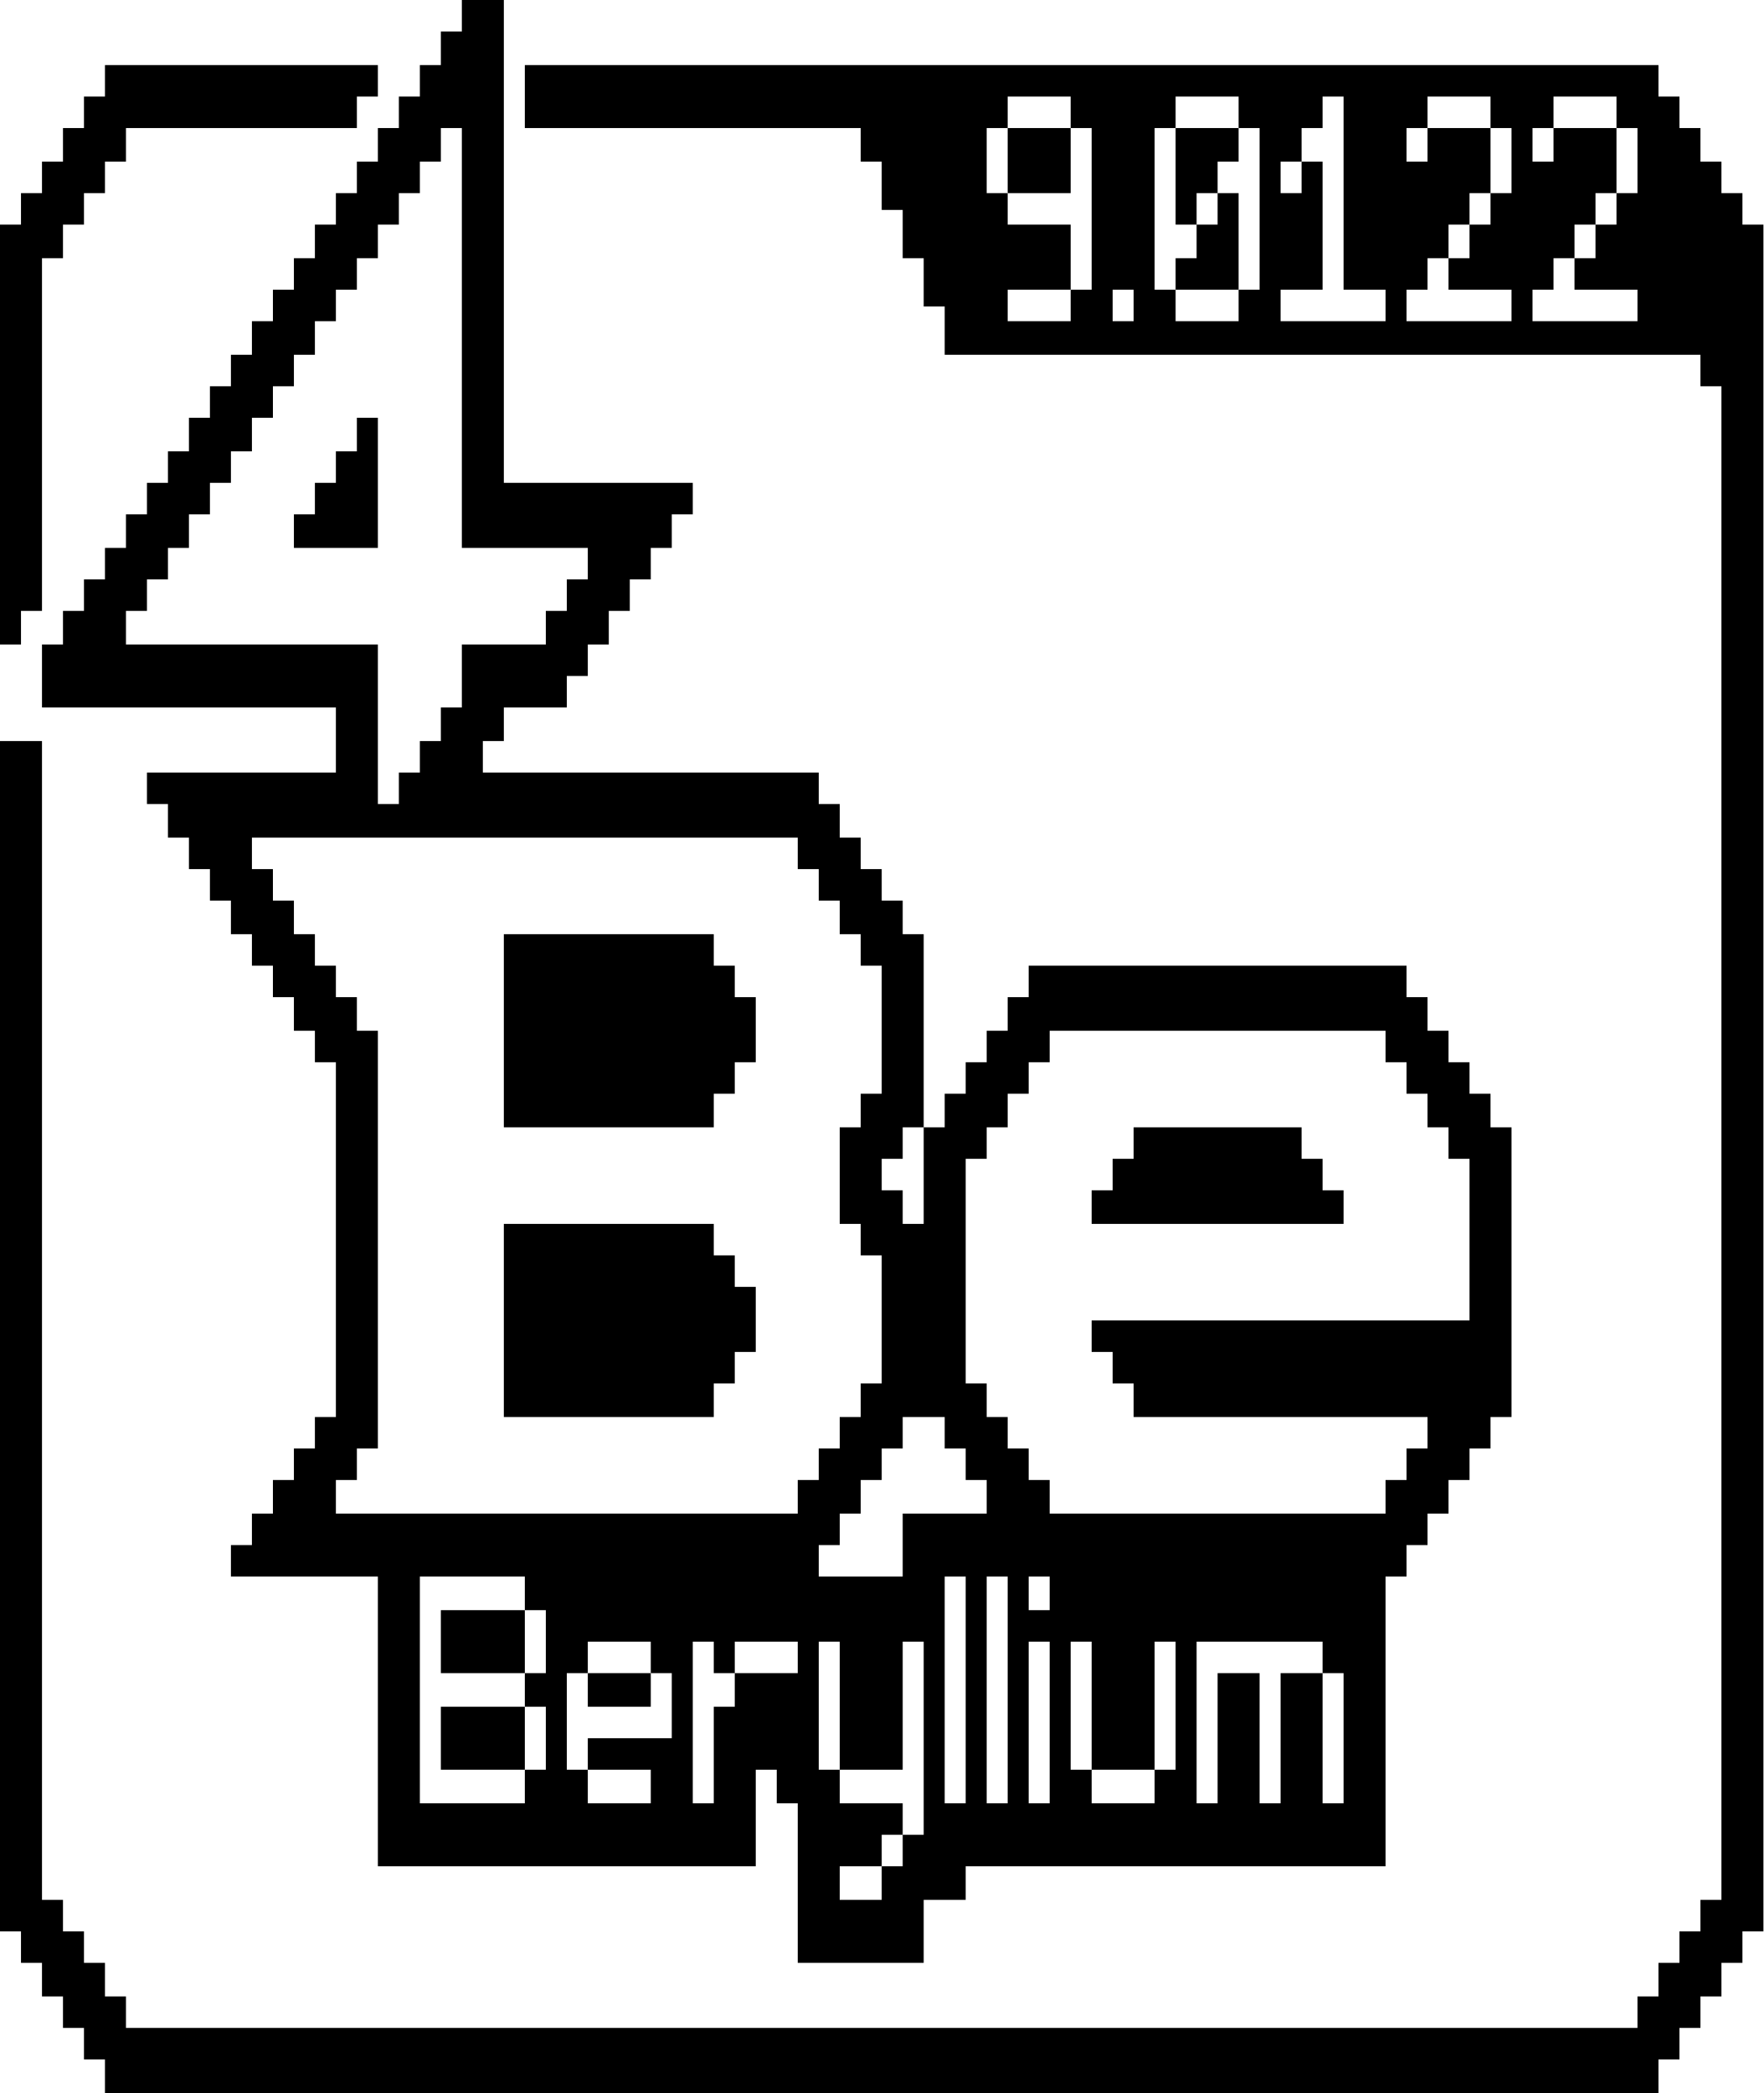
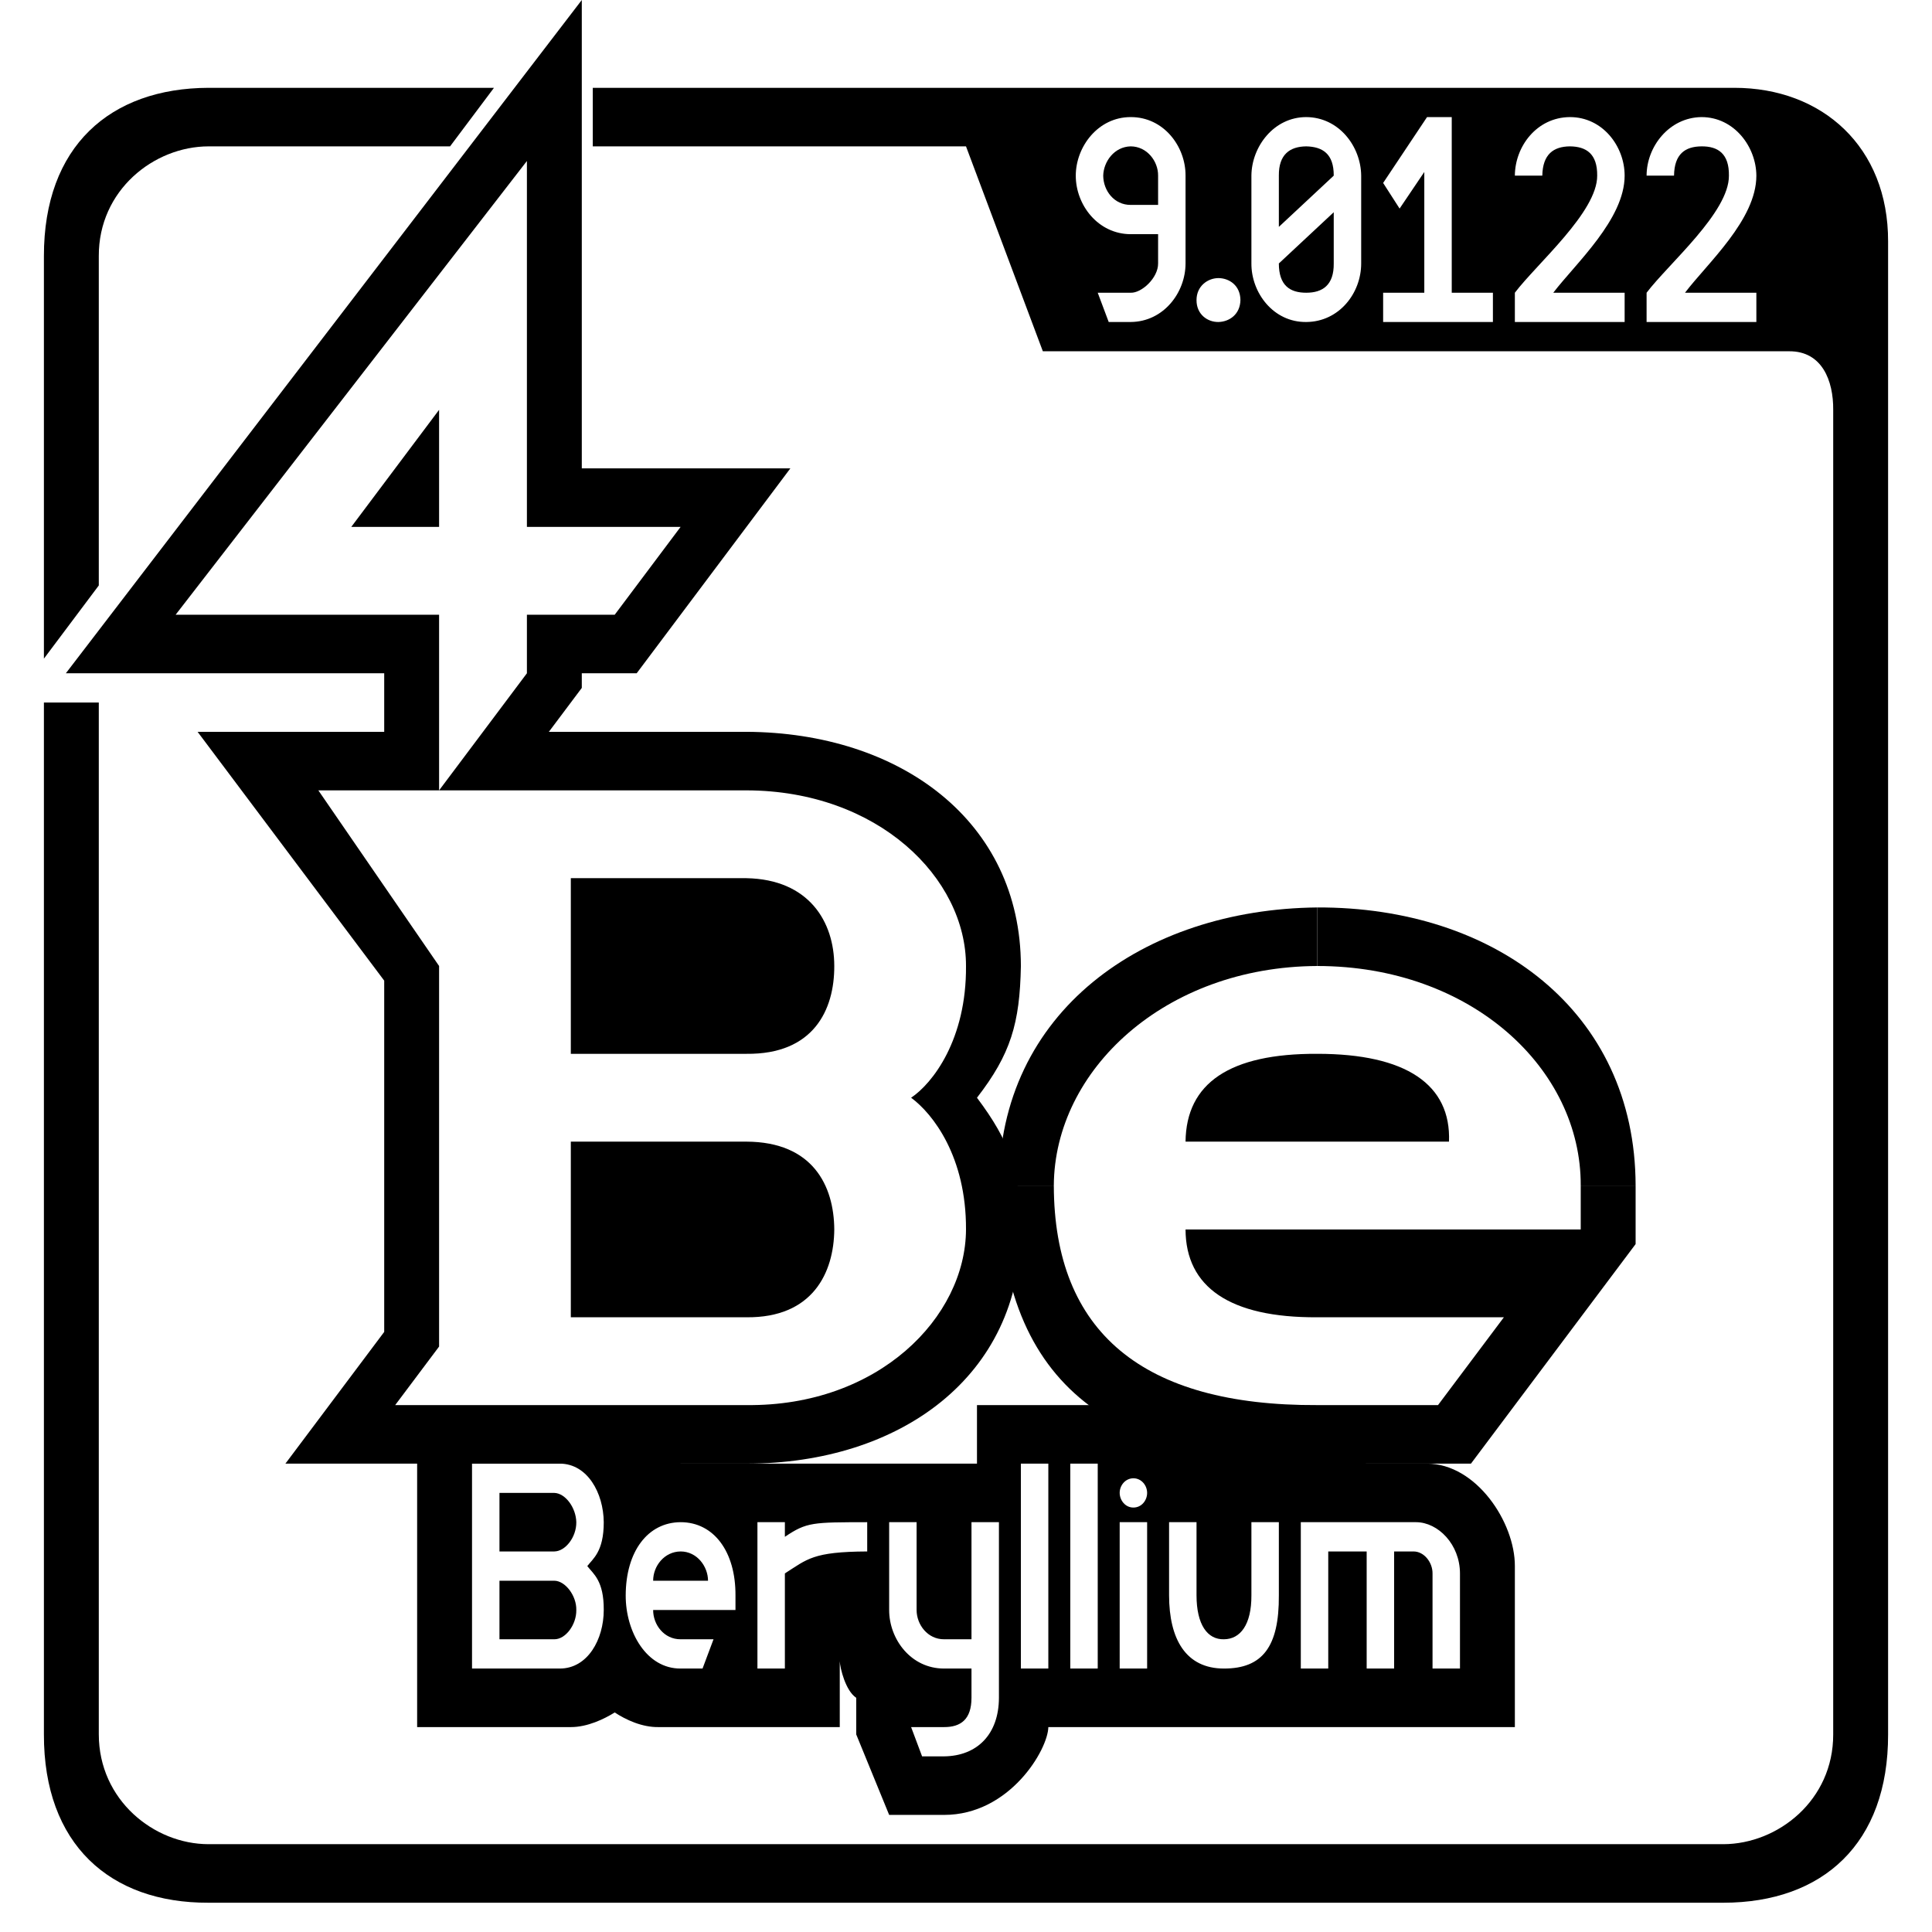
- <svg xmlns="http://www.w3.org/2000/svg" version="1.0" width="840px" height="997px" viewBox="0 0 840 997" preserveAspectRatio="xMidYMid meet">
-   <g fill="#000000">
-     <path d="M50 989 l0 -8 -5 0 -5 0 0 -7.5 0 -7.5 -5 0 -5 0 0 -7.5 0 -7.5 -5 0 -5 0 0 -8 0 -8 -5 0 -5 0 0 -7.5 0 -7.5 -5 0 -5 0 0 -283.5 0 -283.5 10 0 10 0 0 276 0 276 5 0 5 0 0 7.5 0 7.5 5 0 5 0 0 7.5 0 7.5 5 0 5 0 0 8 0 8 5 0 5 0 0 7.5 0 7.5 360 0 360 0 0 -7.5 0 -7.5 5 0 5 0 0 -8 0 -8 5 0 5 0 0 -7.5 0 -7.5 5 0 5 0 0 -7.5 0 -7.5 5 0 5 0 0 -360.5 0 -360.5 -5 0 -5 0 0 -7.5 0 -7.5 -180 0 -180 0 0 -11.5 0 -11.5 -5 0 -5 0 0 -11.5 0 -11.5 -5 0 -5 0 0 -11.5 0 -11.5 -5 0 -5 0 0 -11.5 0 -11.5 -5 0 -5 0 0 -8 0 -8 -80 0 -80 0 0 -15 0 -15 270 0 270 0 0 7.5 0 7.5 5 0 5 0 0 7.5 0 7.5 5 0 5 0 0 8 0 8 5 0 5 0 0 7.5 0 7.5 5 0 5 0 0 7.5 0 7.5 5 0 5 0 0 406.5 0 406.5 -5 0 -5 0 0 7.5 0 7.5 -5 0 -5 0 0 8 0 8 -5 0 -5 0 0 7.5 0 7.5 -5 0 -5 0 0 7.5 0 7.5 -5 0 -5 0 0 8 0 8 -370 0 -370 0 0 -8z m460 -843.5 l0 -7.5 5 0 5 0 0 -38.5 0 -38.5 -5 0 -5 0 0 -7.5 0 -7.5 -15 0 -15 0 0 7.5 0 7.5 -5 0 -5 0 0 15.5 0 15.5 5 0 5 0 0 7.5 0 7.5 15 0 15 0 0 15.5 0 15.5 -15 0 -15 0 0 7.5 0 7.5 15 0 15 0 0 -7.5z m30 0 l0 -7.5 -5 0 -5 0 0 7.5 0 7.5 5 0 5 0 0 -7.5z m50 0 l0 -7.5 5 0 5 0 0 -38.5 0 -38.5 -5 0 -5 0 0 -7.5 0 -7.5 -15 0 -15 0 0 7.5 0 7.5 -5 0 -5 0 0 38.5 0 38.5 5 0 5 0 0 7.5 0 7.5 15 0 15 0 0 -7.5z m70 0 l0 -7.5 -10 0 -10 0 0 -46 0 -46 -5 0 -5 0 0 7.5 0 7.5 -5 0 -5 0 0 8 0 8 -5 0 -5 0 0 7.5 0 7.5 5 0 5 0 0 -7.5 0 -7.5 5 0 5 0 0 30.5 0 30.5 -10 0 -10 0 0 7.5 0 7.5 25 0 25 0 0 -7.5z m60 0 l0 -7.5 -15 0 -15 0 0 -7.5 0 -7.5 5 0 5 0 0 -8 0 -8 5 0 5 0 0 -7.5 0 -7.5 5 0 5 0 0 -15.5 0 -15.5 -5 0 -5 0 0 -7.5 0 -7.5 -15 0 -15 0 0 7.5 0 7.5 -5 0 -5 0 0 8 0 8 5 0 5 0 0 -8 0 -8 15 0 15 0 0 15.5 0 15.5 -5 0 -5 0 0 7.5 0 7.5 -5 0 -5 0 0 8 0 8 -5 0 -5 0 0 7.5 0 7.5 -5 0 -5 0 0 7.5 0 7.5 25 0 25 0 0 -7.5z m60 0 l0 -7.5 -15 0 -15 0 0 -7.5 0 -7.5 5 0 5 0 0 -8 0 -8 5 0 5 0 0 -7.5 0 -7.5 5 0 5 0 0 -15.5 0 -15.5 -5 0 -5 0 0 -7.5 0 -7.5 -15 0 -15 0 0 7.5 0 7.5 -5 0 -5 0 0 8 0 8 5 0 5 0 0 -8 0 -8 15 0 15 0 0 15.5 0 15.5 -5 0 -5 0 0 7.5 0 7.5 -5 0 -5 0 0 8 0 8 -5 0 -5 0 0 7.5 0 7.5 -5 0 -5 0 0 7.5 0 7.5 25 0 25 0 0 -7.5z" />
-     <path d="M480 76.5 l0 -15.5 15 0 15 0 0 15.5 0 15.5 -15 0 -15 0 0 -15.5z" />
-     <path d="M560 130.5 l0 -7.5 5 0 5 0 0 -8 0 -8 -5 0 -5 0 0 -23 0 -23 15 0 15 0 0 8 0 8 -5 0 -5 0 0 7.5 0 7.5 5 0 5 0 0 23 0 23 -15 0 -15 0 0 -7.5z m20 -31 l0 -7.5 -5 0 -5 0 0 7.5 0 7.5 5 0 5 0 0 -7.5z" />
-     <path d="M380 897 l0 -38 -5 0 -5 0 0 -8 0 -8 -5 0 -5 0 0 23 0 23 -90 0 -90 0 0 -69 0 -69 -35 0 -35 0 0 -7.5 0 -7.5 5 0 5 0 0 -7.5 0 -7.5 5 0 5 0 0 -8 0 -8 5 0 5 0 0 -7.5 0 -7.5 5 0 5 0 0 -7.5 0 -7.5 5 0 5 0 0 -84.5 0 -84.5 -5 0 -5 0 0 -7.5 0 -7.5 -5 0 -5 0 0 -8 0 -8 -5 0 -5 0 0 -7.5 0 -7.5 -5 0 -5 0 0 -7.5 0 -7.5 -5 0 -5 0 0 -8 0 -8 -5 0 -5 0 0 -7.5 0 -7.5 -5 0 -5 0 0 -7.5 0 -7.5 -5 0 -5 0 0 -8 0 -8 -5 0 -5 0 0 -7.5 0 -7.5 45 0 45 0 0 -15.5 0 -15.5 -70 0 -70 0 0 -15 0 -15 5 0 5 0 0 -8 0 -8 5 0 5 0 0 -7.5 0 -7.5 5 0 5 0 0 -7.5 0 -7.5 5 0 5 0 0 -8 0 -8 5 0 5 0 0 -7.5 0 -7.5 5 0 5 0 0 -7.5 0 -7.5 5 0 5 0 0 -8 0 -8 5 0 5 0 0 -7.5 0 -7.5 5 0 5 0 0 -7.5 0 -7.5 5 0 5 0 0 -8 0 -8 5 0 5 0 0 -7.5 0 -7.5 5 0 5 0 0 -7.5 0 -7.5 5 0 5 0 0 -8 0 -8 5 0 5 0 0 -7.5 0 -7.5 5 0 5 0 0 -7.5 0 -7.5 5 0 5 0 0 -8 0 -8 5 0 5 0 0 -7.5 0 -7.5 5 0 5 0 0 -7.5 0 -7.5 5 0 5 0 0 -8 0 -8 5 0 5 0 0 -7.5 0 -7.5 10 0 10 0 0 115 0 115 45 0 45 0 0 7.5 0 7.5 -5 0 -5 0 0 8 0 8 -5 0 -5 0 0 7.5 0 7.5 -5 0 -5 0 0 7.5 0 7.5 -5 0 -5 0 0 8 0 8 -5 0 -5 0 0 7.5 0 7.5 -5 0 -5 0 0 7.5 0 7.5 -15 0 -15 0 0 8 0 8 -5 0 -5 0 0 7.5 0 7.5 80 0 80 0 0 7.5 0 7.5 5 0 5 0 0 8 0 8 5 0 5 0 0 7.5 0 7.5 5 0 5 0 0 7.5 0 7.5 5 0 5 0 0 8 0 8 5 0 5 0 0 46 0 46 5 0 5 0 0 -8 0 -8 5 0 5 0 0 -7.5 0 -7.5 5 0 5 0 0 -7.5 0 -7.5 5 0 5 0 0 -8 0 -8 5 0 5 0 0 -7.5 0 -7.5 90 0 90 0 0 7.5 0 7.5 5 0 5 0 0 8 0 8 5 0 5 0 0 7.5 0 7.5 5 0 5 0 0 7.5 0 7.5 5 0 5 0 0 8 0 8 5 0 5 0 0 69 0 69 -5 0 -5 0 0 7.5 0 7.5 -5 0 -5 0 0 7.5 0 7.5 -5 0 -5 0 0 8 0 8 -5 0 -5 0 0 7.5 0 7.5 -5 0 -5 0 0 7.5 0 7.5 -5 0 -5 0 0 69 0 69 -100 0 -100 0 0 8 0 8 -10 0 -10 0 0 15 0 15 -30 0 -30 0 0 -38z m40 0 l0 -8 5 0 5 0 0 -7.5 0 -7.5 5 0 5 0 0 -46 0 -46 -5 0 -5 0 0 30.5 0 30.5 -15 0 -15 0 0 -30.5 0 -30.5 -5 0 -5 0 0 30.5 0 30.5 5 0 5 0 0 8 0 8 15 0 15 0 0 7.5 0 7.5 -5 0 -5 0 0 7.5 0 7.5 -10 0 -10 0 0 8 0 8 10 0 10 0 0 -8z m-170 -46 l0 -8 5 0 5 0 0 -15 0 -15 -5 0 -5 0 0 -8 0 -8 5 0 5 0 0 -15 0 -15 -5 0 -5 0 0 -8 0 -8 -25 0 -25 0 0 54 0 54 25 0 25 0 0 -8z m60 0 l0 -8 -15 0 -15 0 0 -7.5 0 -7.5 20 0 20 0 0 -15.5 0 -15.5 -5 0 -5 0 0 -7.5 0 -7.5 -15 0 -15 0 0 7.5 0 7.5 -5 0 -5 0 0 23 0 23 5 0 5 0 0 8 0 8 15 0 15 0 0 -8z m30 -15 l0 -23 5 0 5 0 0 -8 0 -8 15 0 15 0 0 -7.5 0 -7.5 -15 0 -15 0 0 7.5 0 7.5 -5 0 -5 0 0 -7.5 0 -7.5 -5 0 -5 0 0 38.5 0 38.5 5 0 5 0 0 -23z m120 -31 l0 -54 -5 0 -5 0 0 54 0 54 5 0 5 0 0 -54z m20 0 l0 -54 -5 0 -5 0 0 54 0 54 5 0 5 0 0 -54z m20 15.5 l0 -38.5 -5 0 -5 0 0 38.5 0 38.5 5 0 5 0 0 -38.5z m50 30.5 l0 -8 5 0 5 0 0 -30.5 0 -30.5 -5 0 -5 0 0 30.5 0 30.5 -15 0 -15 0 0 -30.5 0 -30.5 -5 0 -5 0 0 30.5 0 30.5 5 0 5 0 0 8 0 8 15 0 15 0 0 -8z m30 -23 l0 -31 10 0 10 0 0 31 0 31 5 0 5 0 0 -31 0 -31 10 0 10 0 0 31 0 31 5 0 5 0 0 -31 0 -31 -5 0 -5 0 0 -7.5 0 -7.5 -30 0 -30 0 0 38.5 0 38.5 5 0 5 0 0 -31z m-80 -69 l0 -8 -5 0 -5 0 0 8 0 8 5 0 5 0 0 -8z m-70 -23 l0 -15 20 0 20 0 0 -8 0 -8 -5 0 -5 0 0 -7.5 0 -7.5 -5 0 -5 0 0 -7.5 0 -7.5 -10 0 -10 0 0 7.5 0 7.5 -5 0 -5 0 0 7.5 0 7.5 -5 0 -5 0 0 8 0 8 -5 0 -5 0 0 7.5 0 7.5 -5 0 -5 0 0 7.5 0 7.5 20 0 20 0 0 -15z m-50 -23 l0 -8 5 0 5 0 0 -7.5 0 -7.5 5 0 5 0 0 -7.5 0 -7.5 5 0 5 0 0 -8 0 -8 5 0 5 0 0 -30.5 0 -30.5 -5 0 -5 0 0 -7.5 0 -7.5 -5 0 -5 0 0 -23 0 -23 5 0 5 0 0 -8 0 -8 5 0 5 0 0 -30.5 0 -30.5 -5 0 -5 0 0 -7.5 0 -7.5 -5 0 -5 0 0 -8 0 -8 -5 0 -5 0 0 -7.5 0 -7.5 -5 0 -5 0 0 -7.5 0 -7.5 -130 0 -130 0 0 7.5 0 7.5 5 0 5 0 0 7.5 0 7.5 5 0 5 0 0 8 0 8 5 0 5 0 0 7.5 0 7.5 5 0 5 0 0 7.5 0 7.5 5 0 5 0 0 8 0 8 5 0 5 0 0 99.5 0 99.5 -5 0 -5 0 0 7.5 0 7.5 -5 0 -5 0 0 8 0 8 110 0 110 0 0 -8z m280 0 l0 -8 5 0 5 0 0 -7.5 0 -7.5 5 0 5 0 0 -7.5 0 -7.5 -70 0 -70 0 0 -8 0 -8 -5 0 -5 0 0 -7.5 0 -7.5 -5 0 -5 0 0 -7.5 0 -7.5 90 0 90 0 0 -38.5 0 -38.5 -5 0 -5 0 0 -7.5 0 -7.5 -5 0 -5 0 0 -8 0 -8 -5 0 -5 0 0 -7.5 0 -7.5 -5 0 -5 0 0 -7.5 0 -7.5 -80 0 -80 0 0 7.5 0 7.5 -5 0 -5 0 0 7.5 0 7.5 -5 0 -5 0 0 8 0 8 -5 0 -5 0 0 7.5 0 7.5 -5 0 -5 0 0 53.5 0 53.5 5 0 5 0 0 8 0 8 5 0 5 0 0 7.5 0 7.5 5 0 5 0 0 7.5 0 7.5 5 0 5 0 0 8 0 8 80 0 80 0 0 -8z m-220 -153 l0 -23 -5 0 -5 0 0 7.5 0 7.5 -5 0 -5 0 0 7.5 0 7.5 5 0 5 0 0 8 0 8 5 0 5 0 0 -23z m-250 -184.5 l0 -7.5 5 0 5 0 0 -7.5 0 -7.5 5 0 5 0 0 -8 0 -8 5 0 5 0 0 -15 0 -15 20 0 20 0 0 -8 0 -8 5 0 5 0 0 -7.5 0 -7.5 5 0 5 0 0 -7.5 0 -7.5 -30 0 -30 0 0 -100 0 -100 -5 0 -5 0 0 8 0 8 -5 0 -5 0 0 7.5 0 7.5 -5 0 -5 0 0 7.5 0 7.5 -5 0 -5 0 0 8 0 8 -5 0 -5 0 0 7.5 0 7.5 -5 0 -5 0 0 7.5 0 7.5 -5 0 -5 0 0 8 0 8 -5 0 -5 0 0 7.5 0 7.5 -5 0 -5 0 0 7.5 0 7.5 -5 0 -5 0 0 8 0 8 -5 0 -5 0 0 7.5 0 7.5 -5 0 -5 0 0 7.5 0 7.5 -5 0 -5 0 0 8 0 8 -5 0 -5 0 0 7.5 0 7.5 -5 0 -5 0 0 7.5 0 7.5 -5 0 -5 0 0 8 0 8 60 0 60 0 0 38 0 38 5 0 5 0 0 -7.5z" />
-     <path d="M210 828 l0 -15 20 0 20 0 0 15 0 15 -20 0 -20 0 0 -15z" />
-     <path d="M210 782 l0 -15 20 0 20 0 0 15 0 15 -20 0 -20 0 0 -15z" />
-     <path d="M280 805 l0 -8 15 0 15 0 0 8 0 8 -15 0 -15 0 0 -8z" />
-     <path d="M240 629 l0 -46 50 0 50 0 0 7.5 0 7.5 5 0 5 0 0 7.5 0 7.5 5 0 5 0 0 15.5 0 15.5 -5 0 -5 0 0 7.5 0 7.5 -5 0 -5 0 0 8 0 8 -50 0 -50 0 0 -46z" />
-     <path d="M240 491 l0 -46 50 0 50 0 0 7.5 0 7.5 5 0 5 0 0 7.5 0 7.5 5 0 5 0 0 15.5 0 15.5 -5 0 -5 0 0 7.5 0 7.5 -5 0 -5 0 0 8 0 8 -50 0 -50 0 0 -46z" />
-     <path d="M520 575 l0 -8 5 0 5 0 0 -7.5 0 -7.5 5 0 5 0 0 -7.5 0 -7.5 40 0 40 0 0 7.5 0 7.5 5 0 5 0 0 7.5 0 7.5 5 0 5 0 0 8 0 8 -60 0 -60 0 0 -8z" />
-     <path d="M140 253 l0 -8 5 0 5 0 0 -7.5 0 -7.5 5 0 5 0 0 -7.5 0 -7.5 5 0 5 0 0 -8 0 -8 5 0 5 0 0 31 0 31 -20 0 -20 0 0 -8z" />
-     <path d="M0 207 l0 -100 5 0 5 0 0 -7.5 0 -7.5 5 0 5 0 0 -7.5 0 -7.5 5 0 5 0 0 -8 0 -8 5 0 5 0 0 -7.5 0 -7.5 5 0 5 0 0 -7.5 0 -7.5 65 0 65 0 0 7.5 0 7.5 -5 0 -5 0 0 7.5 0 7.5 -55 0 -55 0 0 8 0 8 -5 0 -5 0 0 7.5 0 7.5 -5 0 -5 0 0 7.5 0 7.5 -5 0 -5 0 0 8 0 8 -5 0 -5 0 0 84 0 84 -5 0 -5 0 0 8 0 8 -5 0 -5 0 0 -100z" />
-   </g>
+ <svg xmlns="http://www.w3.org/2000/svg" width="1013.76pt" height="1013.76pt" viewBox="0 0 1013.76 1013.76">
+   <defs />
+   <path id="shape0" transform="matrix(8 0 0 8 23.03992 46.08)" fill="#000000" fill-rule="evenodd" stroke-opacity="0" stroke="#000000" stroke-width="0" stroke-linecap="square" stroke-linejoin="bevel" d="M9.60199e-06 37.44L3.6 32.64L3.6 11.04C3.583 6.727 7.205 3.845 10.8 3.84L26.64 3.84L29.52 0L10.8 0C4.344 0.022 -0.007 3.83 9.60199e-06 11.04Z" />
+   <path id="shape1" transform="matrix(8 0 0 8 184.32 215.04)" fill="#000000" fill-rule="evenodd" stroke-opacity="0" stroke="#000000" stroke-width="0" stroke-linecap="square" stroke-linejoin="bevel" d="M5.76 0L5.76 7.68L0 7.68Z" />
+   <path id="shape2" transform="matrix(8 0 0 8 311.04 46.08)" fill="#000000" fill-rule="evenodd" stroke-opacity="0" stroke="#000000" stroke-width="0" stroke-linecap="square" stroke-linejoin="bevel" d="M0 0L74.88 0C80.644 0.003 84.977 3.877 84.96 10.08L84.96 42.24L81.36 42.24L81.36 21.12C81.376 19.212 80.633 17.272 78.48 17.28L29.52 17.28L24.48 3.84L26.64 1.92L35.28 1.92C33.144 1.919 31.683 3.858 31.68 5.76C31.678 7.689 33.144 9.594 35.28 9.6L37.08 9.6L37.08 11.52C37.089 12.467 35.995 13.472 35.28 13.44L33.12 13.44L33.84 15.36L35.28 15.36C37.442 15.344 38.879 13.429 38.88 11.52L38.88 5.76C38.891 3.854 37.455 1.911 35.28 1.92L41.04 1.92L41.04 12.48C40.341 12.483 39.602 12.995 39.6 13.92C39.594 14.86 40.321 15.371 41.04 15.36C41.762 15.341 42.462 14.855 42.48 13.92C42.47 12.969 41.757 12.488 41.04 12.48L41.04 1.92L46.8 1.92C44.666 1.919 43.214 3.866 43.2 5.76L43.2 11.52C43.188 13.438 44.638 15.387 46.8 15.36C48.951 15.345 50.401 13.471 50.4 11.52L50.4 5.76C50.381 3.848 48.948 1.933 46.8 1.92L54.72 1.92L51.84 6.24L52.92 7.92L54.54 5.52L54.54 13.44L51.84 13.44L51.84 15.36L59.04 15.36L59.04 13.44L56.34 13.44L56.34 1.92L64.08 1.92C61.918 1.94 60.49 3.839 60.48 5.76L62.28 5.76C62.306 4.349 63.021 3.854 64.08 3.84C65.175 3.846 65.895 4.341 65.88 5.76C65.893 8.144 61.928 11.53 60.48 13.44L60.48 15.36L67.68 15.36L67.68 13.44L63 13.44C64.455 11.532 67.68 8.628 67.68 5.76C67.68 3.833 66.233 1.911 64.08 1.92L72.72 1.92C70.59 1.945 69.121 3.866 69.12 5.76L70.92 5.76C70.94 4.33 71.656 3.851 72.72 3.84C73.808 3.83 74.54 4.323 74.52 5.76C74.535 8.169 70.575 11.524 69.12 13.44L69.12 15.36L76.32 15.36L76.32 13.44L71.64 13.44C73.096 11.517 76.324 8.652 76.32 5.76C76.31 3.882 74.877 1.919 72.72 1.92L26.64 1.92L24.48 3.84L0 3.84Z" />
+   <path id="shape3" transform="matrix(8 0 0 8 578.88 76.8)" fill="#000000" fill-rule="evenodd" stroke-opacity="0" stroke="#000000" stroke-width="0" stroke-linecap="square" stroke-linejoin="bevel" d="M0 1.92C0.024 1 0.721 0.025 1.8 0C2.873 0.002 3.611 0.979 3.6 1.92L3.6 3.84L1.8 3.84C0.722 3.845 0.008 2.91 0 1.92Z" />
+   <path id="shape4" transform="translate(23.03944, 368.6399)" fill="#000000" fill-rule="evenodd" stroke-opacity="0" stroke="#000000" stroke-width="0" stroke-linecap="square" stroke-linejoin="bevel" d="M0 0L28.8 0L28.801 541.44C28.84 575.845 57.72 599.037 86.401 599.04L881.281 599.04C909.923 598.94 938.949 575.989 938.881 541.44L938.88 15.36L967.68 15.36L967.681 541.44C967.806 598.773 933.369 629.721 881.28 629.76L86.4 629.76C34.638 629.963 -0.112 599.074 0.001 541.44Z" />
+   <path id="shape5" transform="translate(671.0383, 76.8)" fill="#000000" fill-rule="evenodd" stroke-opacity="0" stroke="#000000" stroke-width="0" stroke-linecap="square" stroke-linejoin="bevel" d="M14.402 0C5.796 0.072 -0.116 4.245 0.002 15.36L0.002 42.24L28.802 15.36C28.87 3.872 22.914 0.207 14.402 0Z" />
+   <path id="shape6" transform="translate(671.04, 111.36)" fill="#000000" fill-rule="evenodd" stroke-opacity="0" stroke="#000000" stroke-width="0" stroke-linecap="square" stroke-linejoin="bevel" d="M28.8 0L0 26.88C0.005 38.431 5.821 42.268 14.4 42.24C22.907 42.252 28.942 38.241 28.8 26.88Z" />
+   <path id="shape7" transform="translate(299.52, 460.8)" fill="#000000" fill-rule="evenodd" stroke-opacity="0" stroke="#000000" stroke-width="0" stroke-linecap="square" stroke-linejoin="bevel" d="M0 0L92.16 0C124.999 0.628 138.224 22.875 138.24 46.08C138.336 69.167 127.295 92.551 92.16 92.16L0 92.16Z" />
+   <path id="shape8" transform="translate(299.52, 599.04)" fill="#000000" fill-rule="evenodd" stroke-opacity="0" stroke="#000000" stroke-width="0" stroke-linecap="square" stroke-linejoin="bevel" d="M0 0L92.16 0C127.028 0.14 138.09 23.189 138.24 46.08C138.069 68.869 126.836 92.519 92.16 92.16L0 92.16Z" />
+   <path id="shape9" transform="translate(34.56, 1.56319401867222e-13)" fill="#000000" fill-rule="evenodd" stroke-opacity="0" stroke="#000000" stroke-width="0" stroke-linecap="square" stroke-linejoin="bevel" d="M357.12 384L253.44 384L270.72 360.96L270.72 353.28L299.52 353.28L380.16 245.76L270.72 245.76L270.72 0L0 353.28L167.04 353.28L167.04 384L69.12 384L167.04 514.56L167.04 576L195.84 576L195.84 506.88L132.48 414.72L195.84 414.72L195.84 322.56L57.6 322.56L241.92 84.48L241.92 276.48L322.56 276.48L288 322.56L241.92 322.56L241.92 353.28L195.84 414.72L357.12 414.72C426.14 414.847 472.434 460.689 472.32 506.88C472.624 545.529 454.732 568.51 443.52 576C455.008 584.458 472.493 607.028 472.32 645.12C472.16 691.253 426.296 738.037 357.12 737.28L172.8 737.28L195.84 706.56L195.84 576L167.04 576L167.04 698.88L115.2 768L357.12 768C437.618 768.013 501.327 722.194 501.12 645.12C500.825 614.511 495.319 599.003 478.08 576C495.785 553.123 500.559 537.007 501.12 506.88C500.997 430.617 437.598 384.389 357.12 384Z" />
+   <path id="shape10" transform="translate(524.1599, 476.16)" fill="#000000" fill-rule="evenodd" stroke-opacity="0" stroke="#000000" stroke-width="0" stroke-linecap="square" stroke-linejoin="bevel" d="M8.70579e-05 145.92C-0.094 54.9 75.764 0.921 167.04 0L167.04 30.72C87.016 31.083 29.119 85.403 28.8 145.92Z" />
+   <path id="shape11" transform="translate(691.2, 476.1584)" fill="#000000" fill-rule="evenodd" stroke-opacity="0" stroke="#000000" stroke-width="0" stroke-linecap="square" stroke-linejoin="bevel" d="M1.13687e-13 30.722C80.976 30.751 138.51 84.715 138.24 145.922L167.04 145.922C166.876 54.205 92.825 -0.344 0 0.002Z" />
+   <path id="shape12" transform="translate(524.16, 622.08)" fill="#000000" fill-rule="evenodd" stroke-opacity="0" stroke="#000000" stroke-width="0" stroke-linecap="square" stroke-linejoin="bevel" d="M28.8 0C28.971 76.869 75.409 115.631 167.04 115.2L230.4 115.2L264.96 69.12L167.04 69.12C121.139 69.395 98.001 53.268 97.92 23.04L305.28 23.04L305.28 -5.68434e-14L334.08 1.13687e-13L334.08 30.72L247.68 145.92L167.04 145.92C63.138 145.7 0.656 108.052 0 0Z" />
+   <path id="shape13" transform="translate(622.08, 552.9579)" fill="#000000" fill-rule="evenodd" stroke-opacity="0" stroke="#000000" stroke-width="0" stroke-linecap="square" stroke-linejoin="bevel" d="M0 46.082C0.335 15.376 23.191 -0.209 69.12 0.002C115.797 -0.007 139.376 16.152 138.24 46.082Z" />
+   <path id="shape14" transform="translate(218.88, 737.28)" fill="#000000" fill-rule="evenodd" stroke-opacity="0" stroke="#000000" stroke-width="0" stroke-linecap="square" stroke-linejoin="bevel" d="M28.8 30.72L51.84 30.72L51.84 19.2L0 19.2L0 168.96L80.64 168.96C89.349 168.978 98.193 164.707 103.68 161.28C109.517 165.126 118.043 169.115 126.72 168.96L221.76 168.96L221.76 134.4C221.963 138.167 224.812 149.903 230.4 153.6L230.4 172.8L247.68 215.04L276.48 215.04C311.036 215.054 331.04 180.66 331.2 168.96L576 168.96L576 122.88L547.2 122.88L547.2 138.24L532.8 138.24L532.8 88.32C532.857 82.67 528.462 76.733 522.72 76.8L512.64 76.8L512.64 138.24L498.24 138.24L498.24 76.8L478.08 76.8L478.08 138.24L463.68 138.24L463.68 88.32L452.16 88.32L452.16 99.84C452.343 126.743 443.568 138.267 423.36 138.24C403.268 138.247 394.59 122.71 394.56 99.84L394.56 88.32L383.04 88.32L383.04 138.24L368.64 138.24L368.64 96L357.12 96L357.12 138.24L342.72 138.24L342.72 96L331.2 96L331.2 138.24L316.8 138.24L316.8 96L305.28 96L305.28 153.6C305.219 172.775 293.81 184.136 276.48 184.32L264.96 184.32L259.2 168.96L276.48 168.96C285.22 168.979 290.864 164.971 290.88 153.6L290.88 138.24L276.48 138.24C259.205 138.262 247.684 122.96 247.68 107.52L247.68 61.44L262.08 61.44L262.08 107.52C262.08 115.25 267.926 122.926 276.48 122.88L290.88 122.88L290.88 61.44L305.28 61.44L305.28 96L316.8 96L316.8 30.72L331.2 30.72L331.2 96L342.72 96L342.72 30.72L357.12 30.72L357.12 96L368.64 96L368.64 61.44L375.84 61.44L375.84 53.76C371.589 53.788 368.654 49.929 368.64 46.08C368.614 42.24 371.531 38.431 375.84 38.4C380.183 38.433 383.051 42.264 383.04 46.08C383.048 49.934 380.182 53.768 375.84 53.76L375.84 61.44L383.04 61.44L383.04 88.32L394.56 88.32L394.56 61.44L408.96 61.44L408.96 99.84C408.985 115.234 414.69 123.105 423.36 122.88C431.944 122.828 437.828 115.224 437.76 99.84L437.76 61.44L452.16 61.44L452.16 88.32L463.68 88.32L463.68 61.44L524.16 61.44C535.741 61.483 547.166 73.097 547.2 88.32L547.2 122.88L576 122.88L576 84.48C576.095 61.545 555.736 30.744 529.92 30.72L498.24 30.72L423.36 3.55271e-14L293.76 0L293.76 30.72L236.16 30.72L236.16 61.44L236.16 76.8C207.538 76.947 204.782 80.824 192.96 88.32L192.96 138.24L178.56 138.24L178.56 61.44L192.96 61.44L192.96 69.12C204.493 61.369 207.476 61.501 236.16 61.44L236.16 30.72L138.24 30.72L138.24 61.44C155.731 61.434 167.164 76.984 167.04 99.84L167.04 107.52L123.84 107.52C123.81 115.243 129.6 122.935 138.24 122.88L155.52 122.88L149.76 138.24L138.24 138.24C120.385 138.351 109.385 119.019 109.44 99.84C109.514 76.739 121.022 61.532 138.24 61.44L138.24 19.2L51.84 19.2L51.84 30.72L74.88 30.72C89.379 30.776 97.782 46.113 97.92 61.44C97.945 76.966 92.131 80.681 89.28 84.48C92.484 88.605 98.012 92.161 97.92 107.52C97.915 122.949 89.495 138.231 74.88 138.24L28.8 138.24Z" />
+   <path id="shape15" transform="translate(342.72, 814.08)" fill="#000000" fill-rule="evenodd" stroke-opacity="0" stroke="#000000" stroke-width="0" stroke-linecap="square" stroke-linejoin="bevel" d="M14.4 3.781e-06C23.006 -0.006 28.779 7.851 28.8 15.36L7.13481e-06 15.36C-0.007 7.605 5.906 0.078 14.4 3.781e-06Z" />
+   <path id="shape16" transform="translate(262.08, 783.36)" fill="#000000" fill-rule="evenodd" stroke-opacity="0" stroke="#000000" stroke-width="0" stroke-linecap="square" stroke-linejoin="bevel" d="M28.8 0C34.63 0.189 40.157 7.782 40.32 15.36C40.418 23.124 34.64 30.635 28.8 30.72L0 30.72L0 4.54747e-13Z" />
+   <path id="shape17" transform="translate(262.08, 829.44)" fill="#000000" fill-rule="evenodd" stroke-opacity="0" stroke="#000000" stroke-width="0" stroke-linecap="square" stroke-linejoin="bevel" d="M28.8 0C34.54 0.065 40.49 7.875 40.32 15.36C40.442 23.093 34.653 30.766 28.8 30.72L0 30.72L0 0Z" />
</svg>
